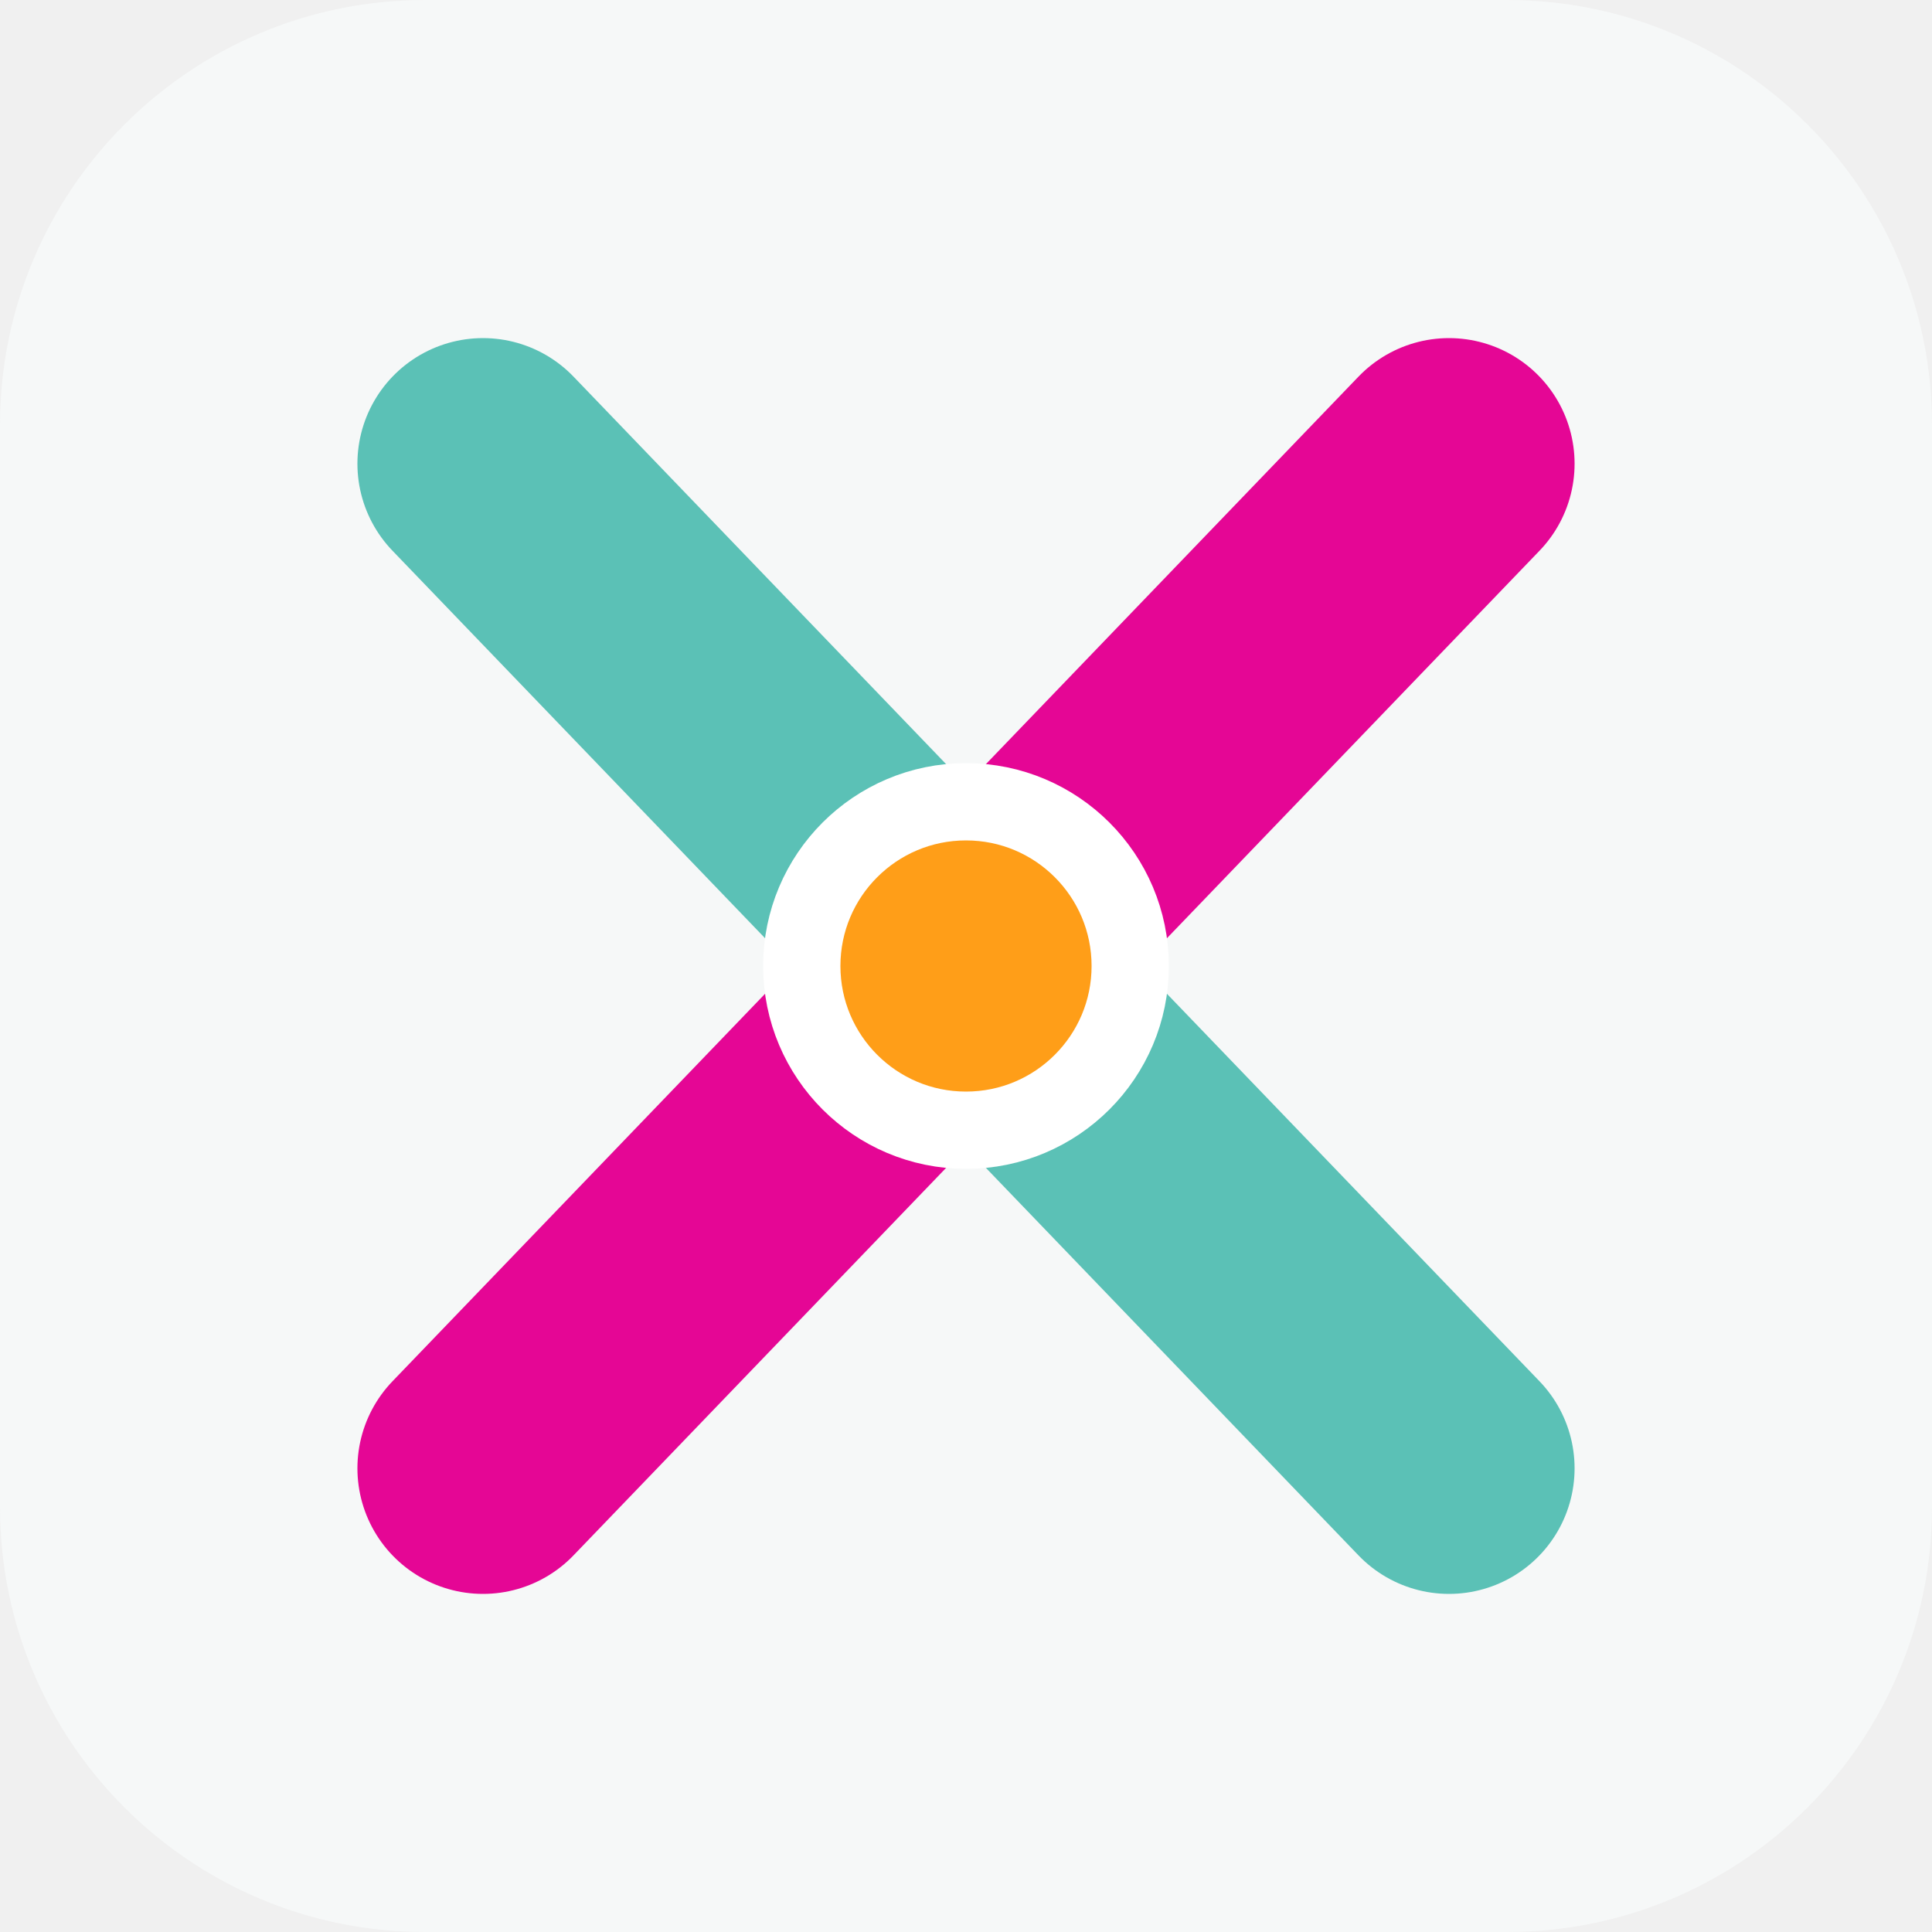
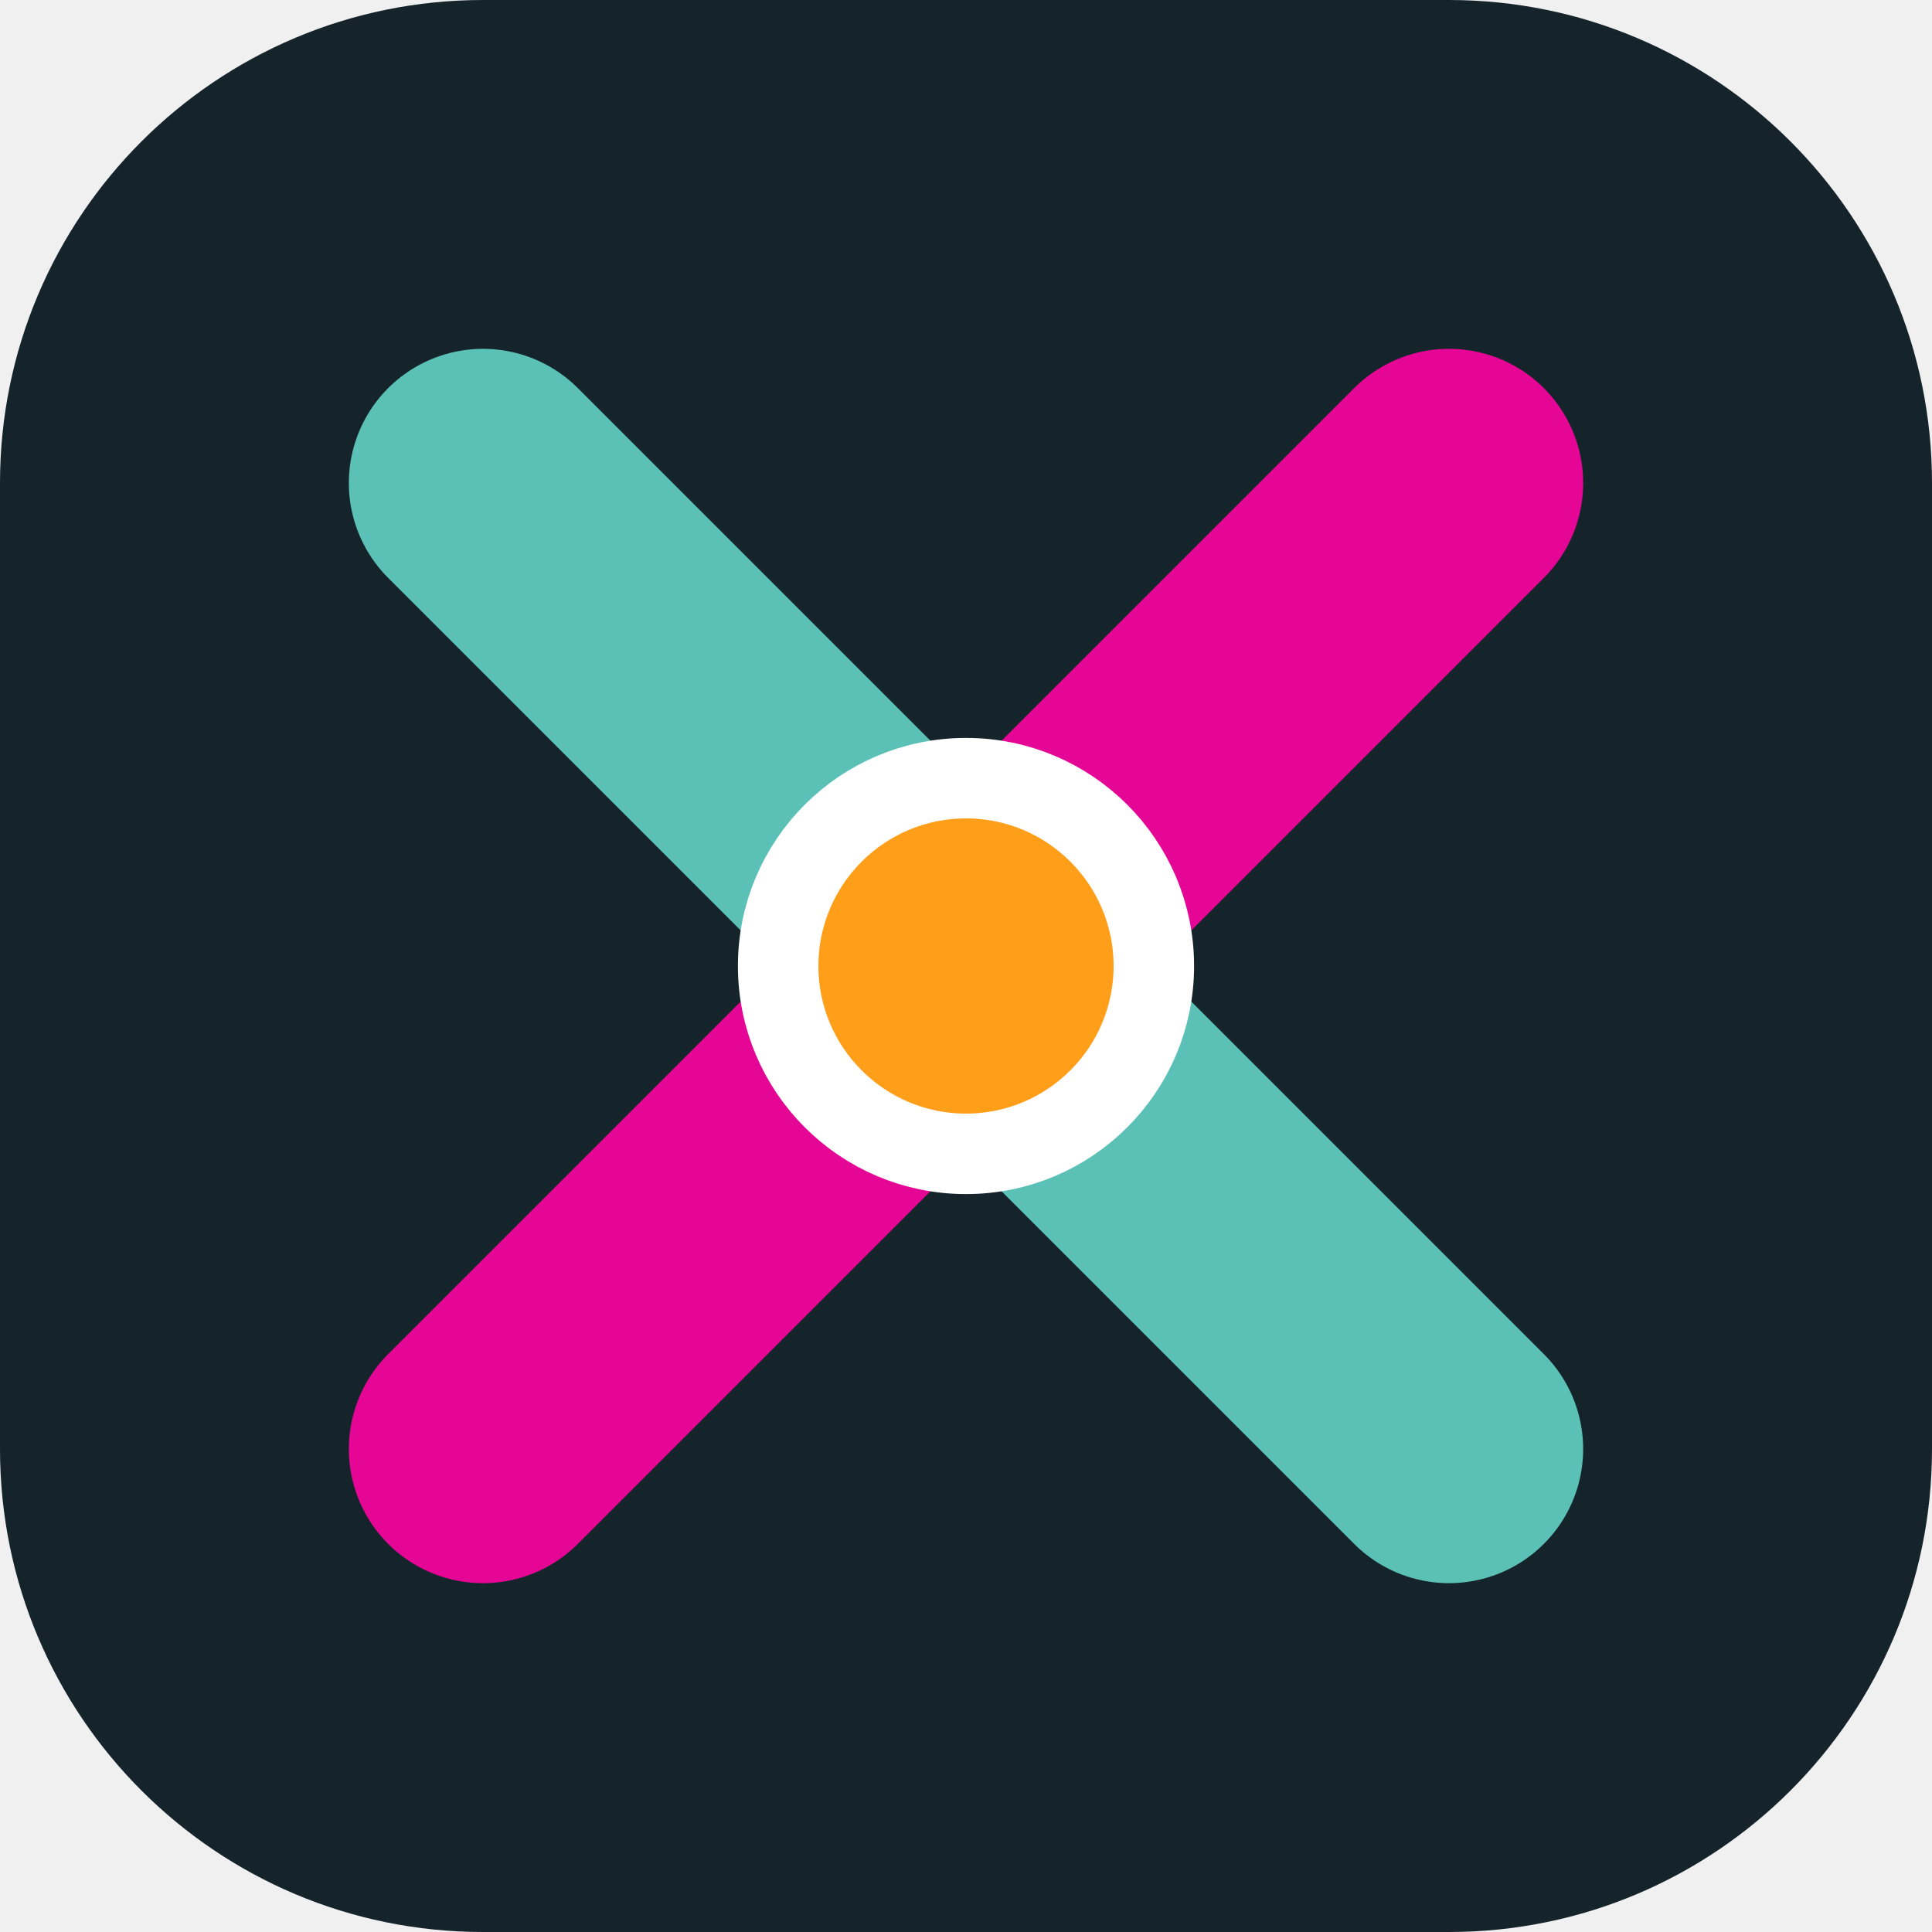
- <svg xmlns="http://www.w3.org/2000/svg" viewBox="0 0 100 100" role="img" aria-label="BEONx Agentic X">
-   <rect width="100" height="100" rx="22" fill="#F6F8F8" />
-   <path d="M25 24 L75 76" stroke="#5BC1B6" stroke-width="13" stroke-linecap="round" />
-   <path d="M75 24 L25 76" stroke="#E50695" stroke-width="13" stroke-linecap="round" />
-   <circle cx="50" cy="50" r="8.5" fill="#FF9E18" stroke="#fff" stroke-width="4" />
+ <svg xmlns="http://www.w3.org/2000/svg" viewBox="0 0 72 72">
+   <rect width="72" height="72" rx="18" fill="#15242B" />
+   <path d="M18 18 L54 54" stroke="#5BC1B6" stroke-width="10" stroke-linecap="round" />
+   <path d="M54 18 L18 54" stroke="#E50695" stroke-width="10" stroke-linecap="round" />
+   <circle cx="36" cy="36" r="7" fill="#FF9E18" stroke="#fff" stroke-width="3" />
</svg>
